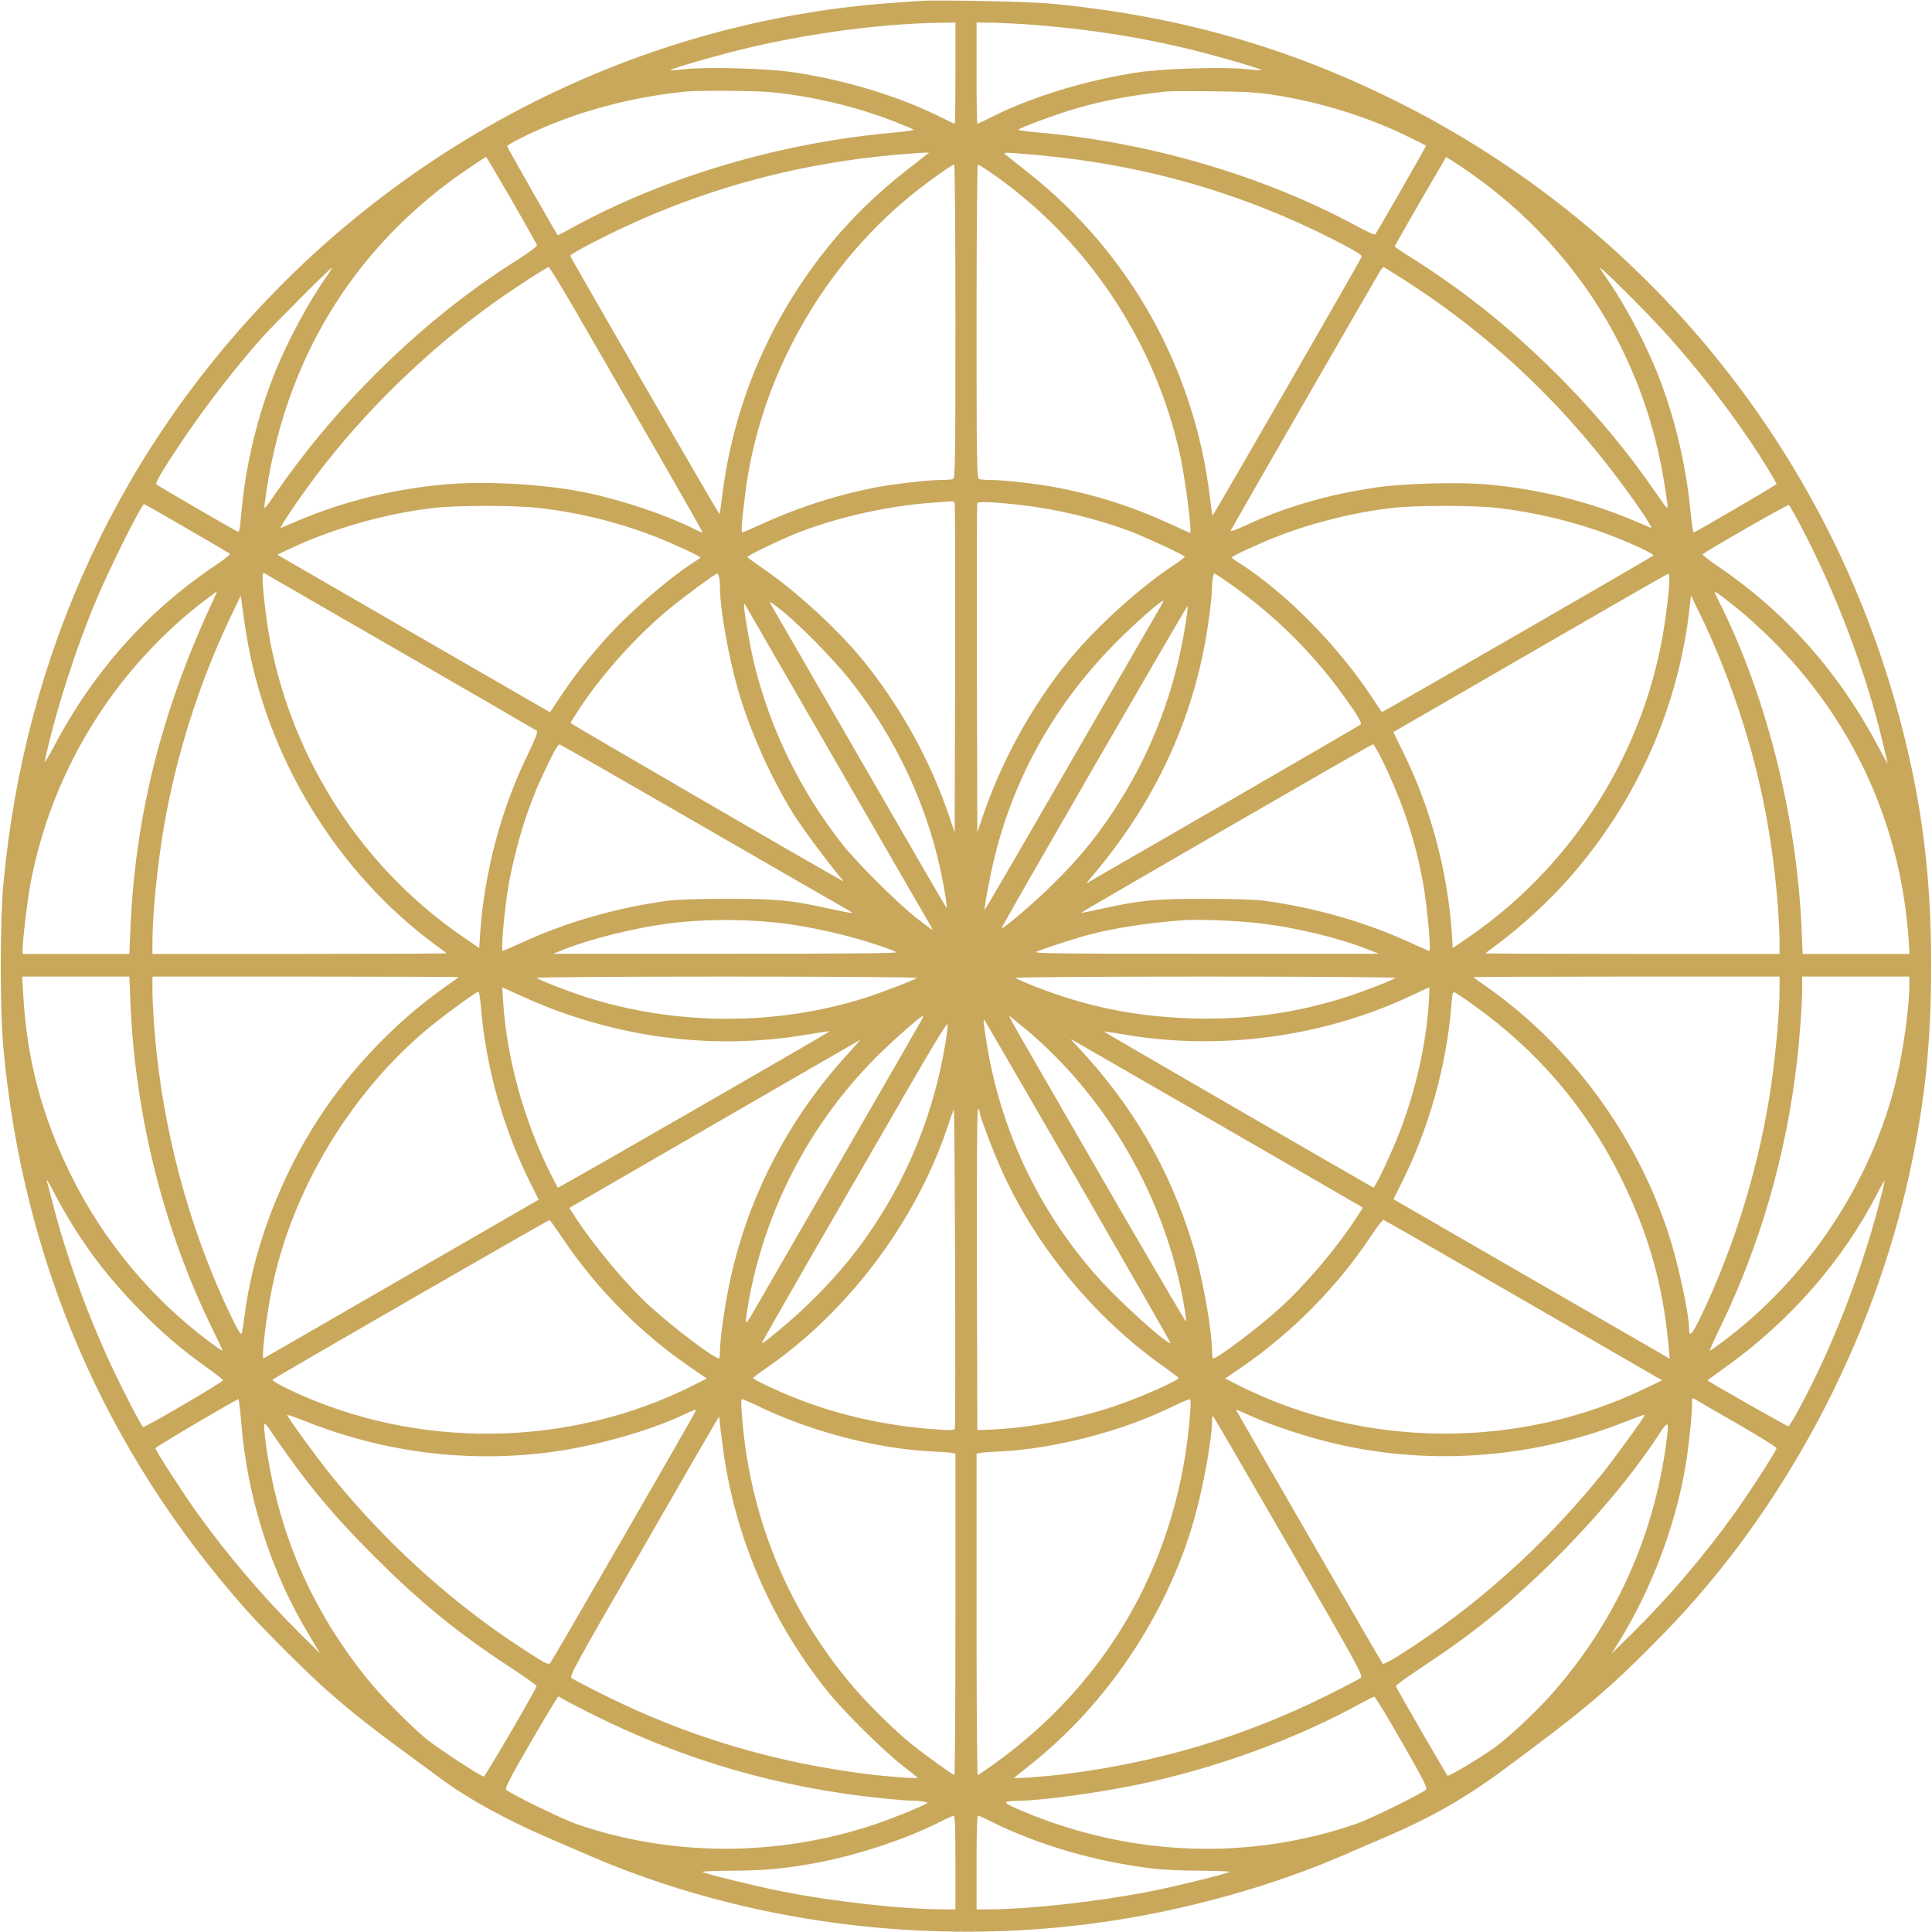
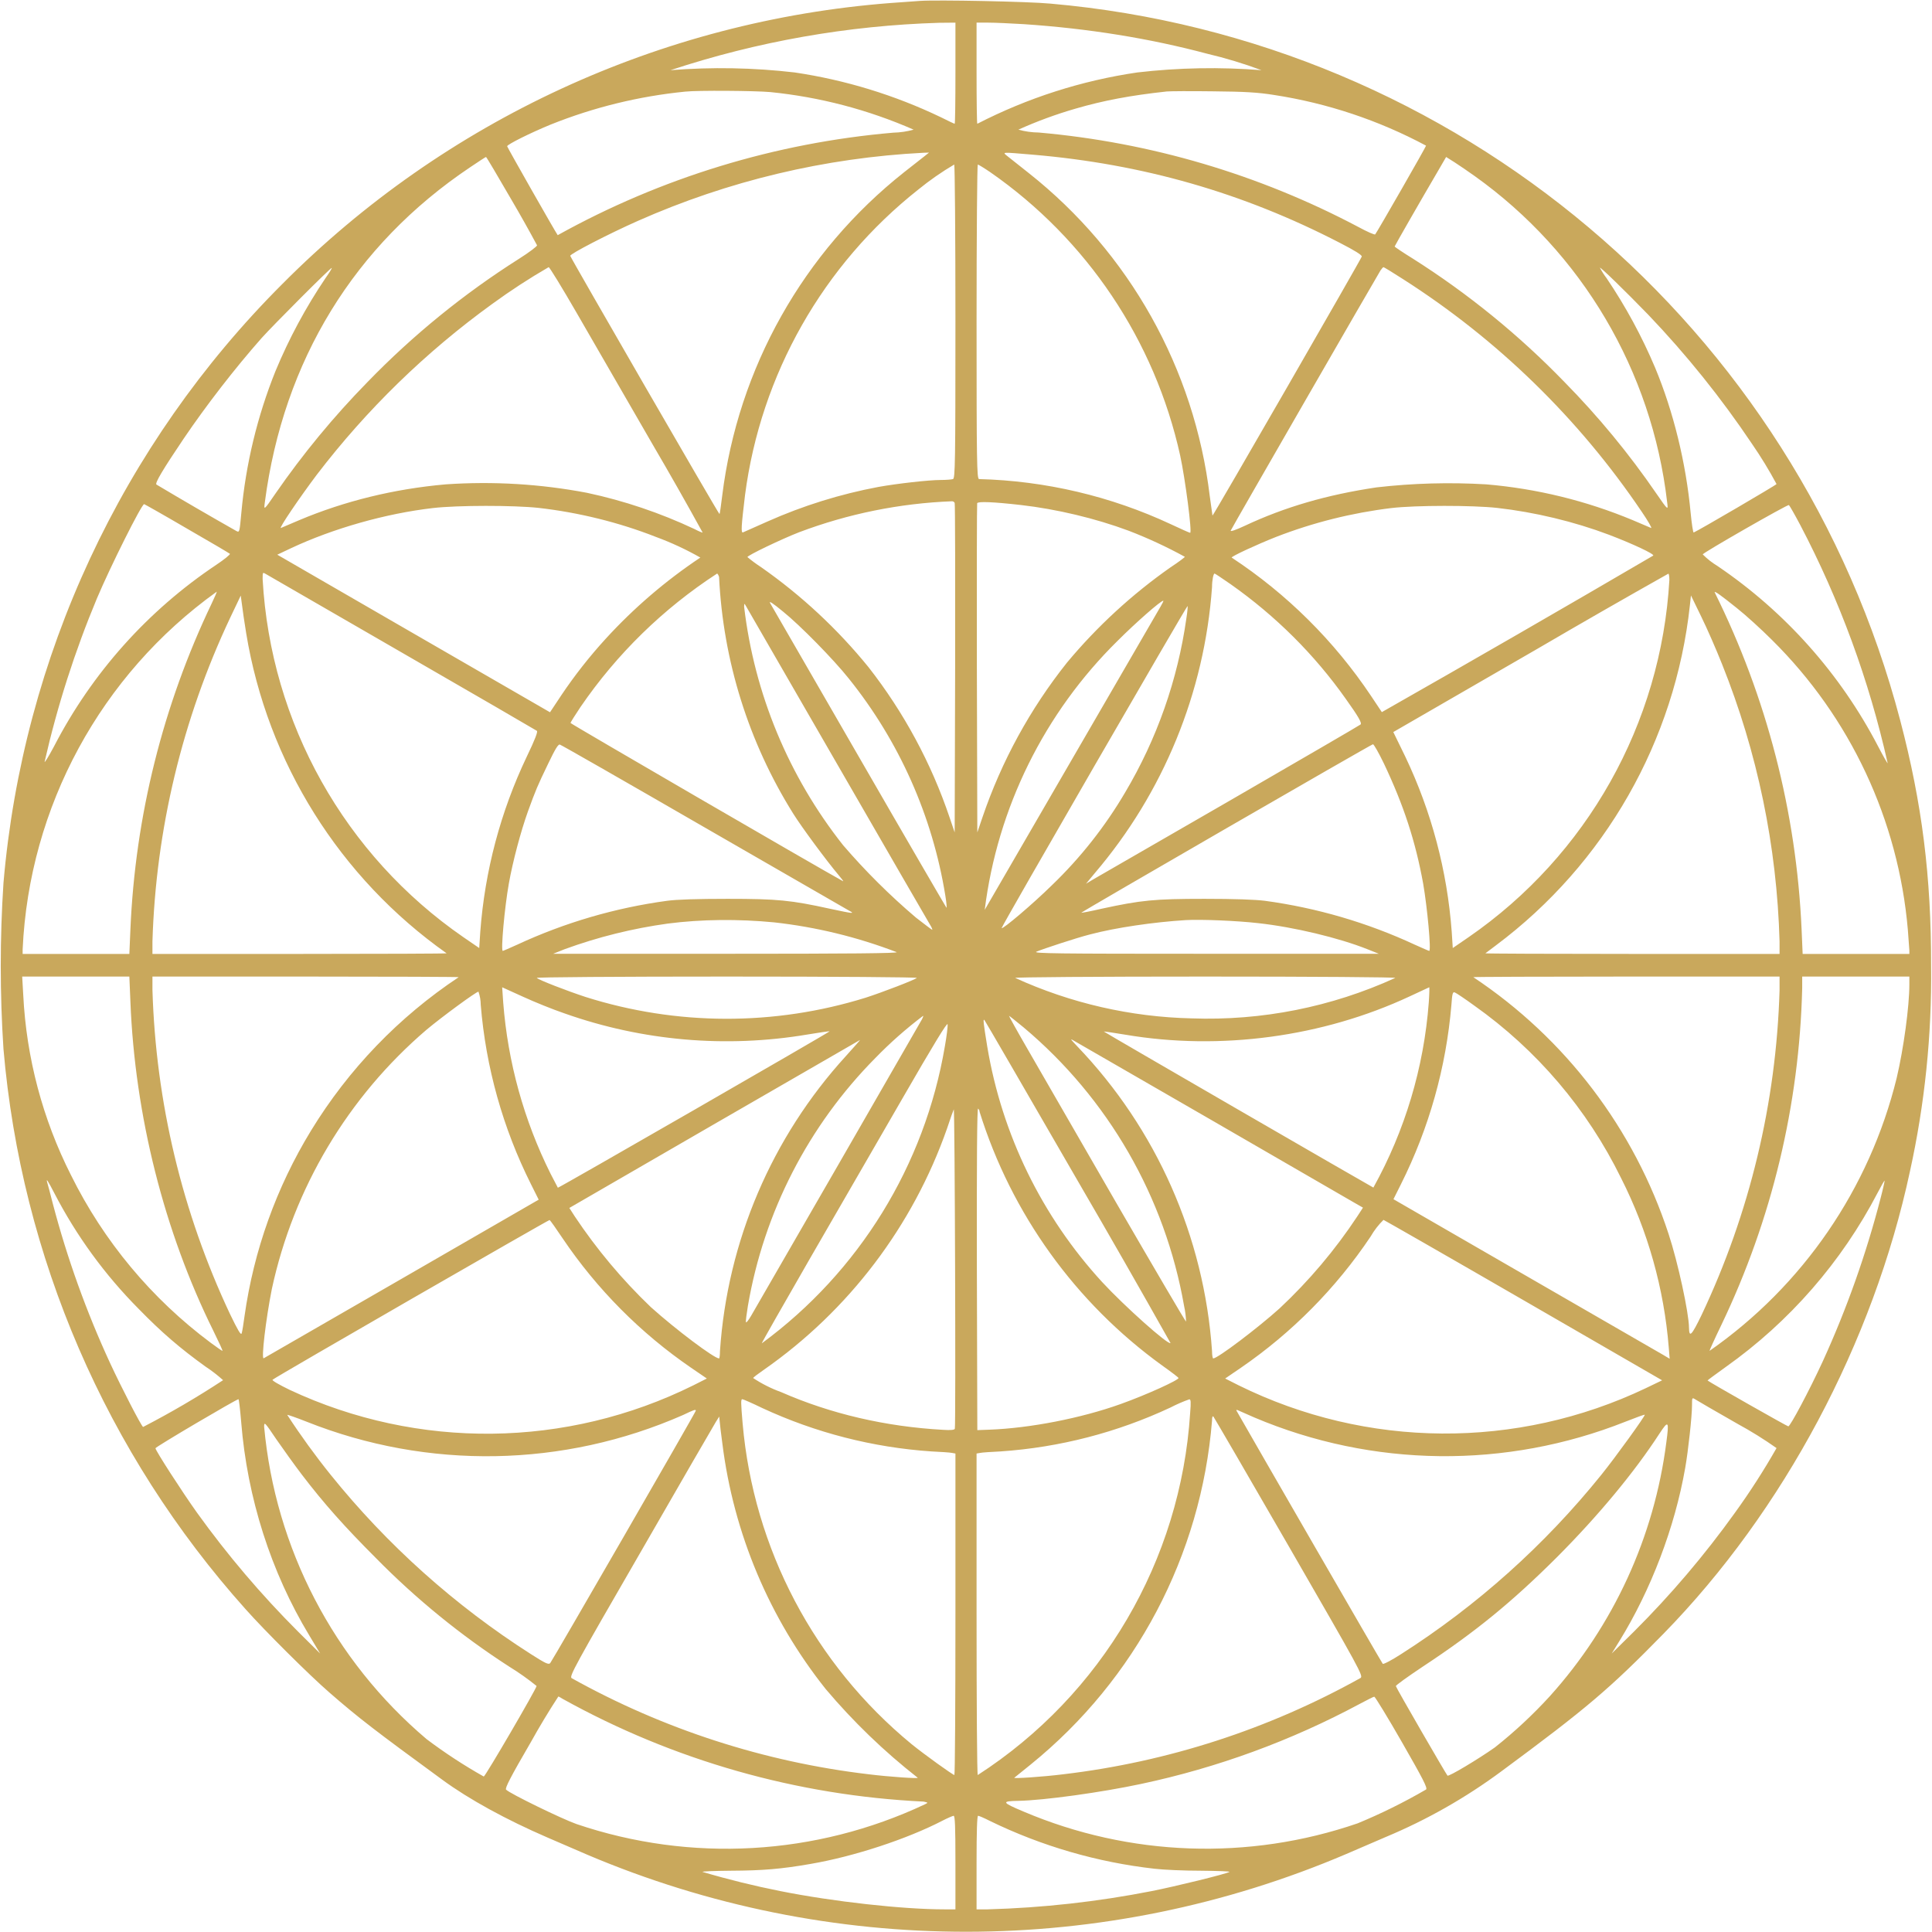
- <svg xmlns="http://www.w3.org/2000/svg" version="1.0" width="1280pt" height="1280pt" viewBox="0 0 1280 1280" preserveAspectRatio="xMidYMid meet">
-   <g transform="translate(0,1280) scale(0.1,-0.1)" fill="#C9A85C" stroke="none">
-     <path d="M6095 12794 c-27 -2 -115 -8 -195 -14 -1509 -111 -2942 -773 -4029 -1861 -1068 -1070 -1705 -2439 -1848 -3969 -24 -258 -24 -842 0 -1100 131 -1408 672 -2660 1603 -3710 124 -140 423 -438 557 -554 193 -168 301 -251 747 -577 177 -130 424 -265 697 -383 81 -35 200 -86 264 -114 1042 -453 2264 -612 3419 -446 554 79 1130 241 1610 451 69 30 186 81 260 112 292 125 522 255 769 437 563 416 714 544 1072 910 796 814 1390 1930 1633 3064 101 472 140 852 140 1360 1 594 -60 1077 -204 1625 -471 1789 -1689 3285 -3346 4108 -725 360 -1452 565 -2284 643 -145 14 -754 26 -865 18z m235 -479 c0 -184 -2 -335 -5 -335 -3 0 -45 20 -93 44 -272 136 -621 243 -967 296 -165 26 -573 38 -725 22 -52 -6 -97 -9 -98 -7 -6 5 175 60 360 109 452 121 996 199 1421 205 l107 1 0 -335z m452 325 c427 -29 834 -94 1216 -196 185 -49 366 -104 360 -109 -1 -2 -46 1 -98 7 -152 16 -560 4 -725 -22 -346 -53 -695 -160 -967 -296 -48 -24 -90 -44 -93 -44 -3 0 -5 151 -5 335 l0 335 79 0 c44 0 148 -5 233 -10z m-1679 -450 c278 -27 570 -96 827 -197 63 -25 118 -48 123 -52 4 -4 -57 -13 -135 -20 -746 -66 -1501 -289 -2117 -624 -57 -32 -105 -56 -106 -55 -14 18 -335 583 -335 589 0 12 157 90 289 144 276 112 578 186 891 218 81 9 464 6 563 -3z m3337 -19 c318 -49 640 -151 911 -287 52 -25 95 -47 97 -49 3 -2 -325 -574 -337 -588 -4 -4 -54 18 -111 49 -619 337 -1380 561 -2118 626 -78 6 -139 15 -135 19 17 16 251 102 378 139 185 54 365 88 605 114 19 2 157 3 305 1 214 -2 298 -7 405 -24z m-2315 -406 c-16 -13 -77 -61 -135 -106 -339 -267 -606 -581 -821 -964 -201 -360 -333 -763 -384 -1178 -8 -66 -16 -122 -18 -123 -4 -4 -986 1697 -989 1711 -2 13 255 146 447 231 540 240 1111 386 1715 439 80 7 161 13 180 13 l35 1 -30 -24z m720 10 c727 -62 1390 -252 2030 -583 102 -53 149 -82 147 -92 -4 -16 -985 -1720 -989 -1716 -1 1 -9 59 -18 129 -104 849 -532 1612 -1200 2141 -60 48 -123 98 -140 111 -36 29 -44 28 170 10z m-3455 -301 c91 -158 166 -292 168 -299 2 -6 -52 -47 -120 -90 -363 -229 -685 -492 -1003 -816 -231 -237 -424 -471 -610 -739 -78 -114 -78 -113 -70 -55 123 936 592 1702 1360 2217 55 37 102 68 105 68 3 0 79 -129 170 -286z m6381 159 c407 -291 741 -679 959 -1113 165 -328 264 -659 315 -1045 8 -59 7 -58 -71 55 -183 266 -377 502 -609 739 -318 325 -638 585 -1002 816 -68 42 -123 79 -123 82 0 4 172 304 287 500 l54 93 57 -36 c31 -20 91 -61 133 -91z m-3441 -962 c0 -938 -2 -1039 -16 -1045 -9 -3 -46 -6 -82 -6 -78 0 -290 -24 -412 -46 -245 -45 -505 -126 -735 -229 -83 -37 -156 -69 -162 -72 -15 -6 -12 39 13 247 96 784 522 1536 1149 2025 95 74 225 165 237 165 4 0 8 -468 8 -1039z m231 988 c637 -439 1093 -1120 1258 -1877 34 -158 80 -512 66 -512 -4 0 -60 25 -126 56 -257 118 -502 197 -779 248 -120 22 -333 46 -412 46 -36 0 -73 3 -82 6 -14 6 -16 107 -16 1045 0 571 4 1039 8 1039 5 0 42 -23 83 -51z m-4404 -701 c-110 -155 -249 -413 -332 -617 -120 -297 -196 -614 -226 -938 -12 -130 -12 -132 -33 -121 -58 31 -522 301 -530 308 -10 10 44 101 181 304 149 220 340 467 516 666 74 83 460 470 465 465 2 -2 -16 -32 -41 -67z m1663 -230 c96 -167 324 -562 507 -878 182 -316 330 -576 328 -578 -1 -2 -26 8 -54 23 -182 91 -469 189 -712 240 -262 56 -665 80 -936 56 -342 -30 -671 -111 -970 -237 -59 -25 -115 -48 -122 -52 -17 -6 125 203 238 353 315 417 733 824 1163 1132 133 96 359 242 373 243 6 0 89 -136 185 -302z m5475 223 c627 -400 1146 -906 1581 -1540 43 -63 71 -112 63 -109 -7 4 -63 27 -122 52 -299 126 -628 207 -970 237 -183 16 -554 6 -727 -20 -329 -49 -608 -130 -874 -255 -60 -28 -96 -40 -92 -31 5 14 964 1678 992 1723 8 12 17 22 20 22 3 0 61 -35 129 -79z m1625 -236 c237 -245 480 -547 687 -855 73 -109 163 -257 163 -267 -1 -6 -519 -309 -549 -321 -4 -1 -13 57 -20 130 -31 332 -114 670 -235 961 -79 192 -218 448 -322 594 -24 34 -44 65 -44 69 0 9 164 -150 320 -311z m-4595 -1247 c3 -7 4 -501 3 -1098 l-3 -1085 -34 100 c-121 358 -298 687 -537 995 -171 221 -468 497 -711 662 -48 33 -89 63 -91 67 -3 10 227 120 343 165 271 104 598 176 890 196 60 4 116 8 123 9 7 0 15 -5 17 -11z m440 -14 c235 -27 492 -88 712 -170 105 -39 373 -163 373 -173 0 -3 -42 -35 -94 -69 -227 -153 -512 -415 -687 -632 -239 -298 -437 -659 -560 -1025 l-34 -100 -3 1085 c-1 597 0 1090 2 1096 5 13 106 9 291 -12z m-5528 -155 c153 -88 282 -164 286 -168 4 -4 -36 -37 -90 -73 -453 -302 -814 -706 -1075 -1203 -38 -71 -66 -116 -62 -100 69 321 207 753 346 1080 89 211 296 625 313 625 2 0 130 -72 282 -161z m10690 23 c232 -436 437 -978 548 -1447 14 -60 28 -119 31 -130 3 -11 -26 39 -63 110 -261 493 -614 890 -1064 1195 -55 38 -99 72 -98 77 3 12 562 332 571 327 4 -3 38 -62 75 -132z m-8358 113 c264 -30 532 -96 776 -192 129 -51 295 -128 295 -137 0 -2 -23 -19 -51 -36 -168 -109 -425 -332 -577 -503 -125 -140 -194 -228 -293 -373 l-75 -113 -904 522 -903 522 91 43 c279 131 628 230 940 266 163 19 536 19 701 1z m6350 0 c249 -28 511 -91 741 -178 155 -59 303 -128 293 -138 -12 -12 -1795 -1040 -1798 -1037 -1 2 -34 50 -72 108 -229 343 -568 685 -872 880 -28 17 -51 34 -51 36 0 9 166 86 295 137 237 93 513 162 763 191 163 19 536 19 701 1z m-7254 -960 c484 -279 885 -512 892 -517 8 -6 -10 -53 -67 -171 -171 -354 -280 -765 -308 -1160 l-7 -108 -105 72 c-664 455 -1125 1161 -1280 1959 -23 120 -50 342 -50 413 0 47 0 47 23 33 12 -8 418 -242 902 -521z m2099 503 c3 -13 6 -46 6 -73 0 -139 57 -459 121 -680 77 -265 215 -575 364 -815 56 -90 221 -313 302 -409 21 -25 34 -42 28 -39 -161 88 -1805 1043 -1805 1048 0 4 30 52 66 106 154 230 383 483 594 655 102 84 299 228 311 229 4 0 9 -10 13 -22z m3390 -49 c298 -210 555 -466 762 -759 85 -119 108 -160 98 -170 -5 -5 -394 -231 -864 -503 -470 -271 -877 -506 -905 -522 l-50 -30 58 70 c373 445 613 938 721 1475 28 137 56 349 56 420 0 46 9 90 17 90 3 0 51 -32 107 -71z m2906 28 c0 -73 -29 -297 -56 -431 -156 -784 -618 -1485 -1274 -1935 l-105 -72 -7 108 c-28 395 -136 806 -308 1161 l-79 162 52 30 c29 16 437 252 907 524 470 272 858 495 863 495 4 1 7 -18 7 -42z m-9657 -154 c-335 -723 -508 -1414 -539 -2160 l-7 -163 -354 0 -353 0 0 30 c0 60 30 318 50 425 136 742 547 1415 1143 1877 49 37 91 68 93 68 2 0 -13 -35 -33 -77z m10102 -30 c61 -48 166 -144 235 -213 523 -522 834 -1184 900 -1920 5 -63 10 -125 10 -137 l0 -23 -353 0 -354 0 -7 163 c-31 734 -227 1522 -531 2139 -25 49 -45 92 -45 94 0 10 40 -19 145 -103z m-9874 -168 c128 -812 599 -1586 1259 -2069 36 -26 67 -50 69 -52 2 -2 -435 -4 -972 -4 l-977 0 0 83 c0 179 32 499 75 754 80 471 235 960 439 1388 l71 149 8 -59 c4 -33 16 -118 28 -190z m9778 -205 c211 -532 327 -1038 371 -1619 5 -74 10 -172 10 -218 l0 -83 -977 0 c-537 0 -974 2 -972 4 2 2 33 26 69 52 161 118 352 293 487 447 451 514 727 1137 799 1807 l7 65 68 -140 c38 -77 100 -219 138 -315z m-3719 383 c-12 -21 -279 -483 -593 -1026 -313 -543 -571 -986 -573 -985 -6 7 37 238 67 356 134 540 410 1024 814 1427 121 121 285 265 302 265 3 0 -5 -17 -17 -37z m-2502 -35 c112 -90 334 -316 435 -443 337 -422 557 -917 640 -1438 8 -49 11 -85 7 -80 -5 4 -268 458 -585 1008 -317 550 -579 1003 -582 1008 -11 19 15 2 85 -55z m360 -1013 c327 -566 603 -1045 614 -1062 11 -18 17 -33 14 -33 -3 0 -51 37 -108 81 -124 98 -388 361 -482 479 -283 358 -485 771 -591 1210 -27 115 -65 331 -65 370 1 24 1 24 12 5 6 -11 279 -483 606 -1050z m2312 968 c-59 -411 -197 -804 -405 -1152 -145 -242 -284 -418 -487 -617 -123 -121 -324 -292 -332 -283 -5 5 1228 2139 1232 2134 2 -2 -1 -39 -8 -82z m-3200 -1380 c514 -297 949 -547 965 -556 42 -22 29 -21 -125 12 -260 57 -347 66 -680 66 -201 0 -337 -5 -400 -13 -356 -50 -680 -145 -994 -291 -49 -22 -92 -41 -95 -41 -14 0 12 288 40 445 26 147 79 346 127 480 52 142 61 165 135 318 45 94 65 127 76 124 9 -2 437 -247 951 -544z m4508 420 c132 -278 210 -517 261 -798 27 -156 54 -445 40 -445 -3 0 -46 19 -95 41 -314 146 -638 241 -994 291 -63 8 -199 13 -400 13 -332 0 -420 -9 -679 -65 -74 -17 -136 -29 -137 -27 -4 3 1920 1115 1932 1116 6 1 38 -56 72 -126z m-4038 -1054 c253 -25 602 -110 810 -197 18 -8 -315 -11 -1125 -11 l-1150 0 75 30 c173 69 468 142 684 170 223 29 468 31 706 8z m3205 -5 c238 -26 534 -97 725 -173 l75 -30 -1150 0 c-988 0 -1146 2 -1118 14 48 20 267 92 354 114 169 45 423 82 634 95 99 6 341 -4 480 -20z m-7471 -521 c30 -755 224 -1523 550 -2181 36 -73 63 -132 60 -132 -3 0 -38 24 -77 53 -389 288 -712 676 -927 1112 -193 392 -292 765 -316 1193 l-7 122 355 0 355 0 7 -167z m2175 163 c-2 -2 -47 -35 -99 -71 -344 -244 -659 -582 -879 -945 -231 -380 -391 -826 -441 -1230 -7 -52 -15 -103 -19 -114 -5 -14 -25 20 -78 130 -247 518 -415 1108 -482 1699 -17 142 -31 351 -31 447 l0 88 1017 0 c559 0 1014 -2 1012 -4z m3035 -5 c-14 -13 -227 -95 -339 -131 -592 -188 -1258 -186 -1856 5 -122 40 -308 112 -323 126 -6 5 539 9 1259 9 716 0 1265 -4 1259 -9z m3170 0 c-15 -14 -201 -86 -323 -126 -334 -107 -665 -153 -1026 -142 -379 12 -696 77 -1045 214 -63 25 -119 50 -124 54 -6 5 543 9 1259 9 720 0 1265 -4 1259 -9z m2546 -83 c0 -135 -25 -419 -55 -624 -75 -522 -238 -1058 -462 -1527 -66 -136 -82 -153 -83 -82 -1 97 -73 431 -135 619 -213 654 -642 1239 -1195 1631 -52 36 -97 69 -99 71 -2 2 453 4 1012 4 l1017 0 0 -92z m860 40 c0 -146 -38 -425 -84 -620 -163 -688 -587 -1329 -1163 -1755 -39 -29 -74 -53 -77 -53 -2 0 33 78 79 173 258 535 428 1126 499 1732 19 160 36 394 36 498 l0 77 355 0 355 0 0 -52z m-8910 -192 c528 -184 1073 -231 1609 -140 79 13 145 23 147 21 3 -4 -1797 -1040 -1800 -1036 -2 2 -24 45 -49 94 -176 353 -289 762 -313 1132 l-7 102 139 -63 c76 -35 200 -85 274 -110z m5726 72 c-17 -274 -87 -583 -193 -858 -52 -135 -163 -372 -174 -368 -16 7 -1788 1032 -1786 1034 1 1 65 -8 142 -21 630 -107 1309 -15 1885 254 69 33 127 59 129 60 2 1 1 -45 -3 -101z m-6281 -15 c31 -406 148 -820 333 -1189 l51 -102 -906 -523 c-499 -288 -911 -526 -916 -528 -17 -7 14 258 54 459 129 642 513 1287 1024 1717 100 84 330 253 345 253 4 0 11 -39 15 -87z m6582 -5 c423 -303 746 -683 973 -1143 184 -373 278 -708 316 -1123 l6 -74 -49 29 c-27 15 -439 253 -915 528 l-866 500 50 100 c185 368 302 783 334 1188 5 75 9 87 22 82 9 -3 67 -42 129 -87z m-3658 -90 c-7 -13 -257 -448 -557 -968 -300 -520 -559 -969 -576 -998 -17 -29 -32 -48 -34 -42 -2 6 4 54 13 108 105 619 402 1197 845 1643 108 109 301 279 316 279 2 0 -1 -10 -7 -22z m673 -55 c551 -455 942 -1134 1063 -1846 10 -54 15 -100 13 -103 -3 -2 -212 355 -466 793 -253 439 -517 896 -586 1016 -69 119 -123 217 -121 217 2 0 46 -35 97 -77z m362 -1023 c338 -586 613 -1066 611 -1068 -15 -15 -305 244 -452 403 -399 433 -666 980 -762 1560 -26 159 -29 187 -19 177 4 -4 284 -487 622 -1072z m-884 898 c-74 -430 -228 -822 -465 -1183 -135 -206 -295 -392 -495 -577 -95 -88 -241 -208 -253 -208 -3 0 139 249 314 553 176 303 453 784 617 1068 208 361 298 508 300 493 2 -13 -6 -79 -18 -146z m1765 -488 c479 -276 900 -520 937 -542 l68 -39 -37 -57 c-135 -209 -342 -453 -515 -610 -144 -130 -411 -332 -440 -332 -4 0 -8 22 -8 49 0 138 -64 496 -126 699 -153 506 -401 931 -768 1321 -48 51 -49 53 -16 33 19 -11 427 -246 905 -522z m-2421 423 c-394 -436 -656 -951 -773 -1515 -32 -158 -61 -363 -61 -439 0 -27 -3 -49 -6 -49 -32 0 -285 190 -452 340 -149 133 -377 405 -504 601 l-36 56 961 556 c529 306 963 556 965 557 2 0 -41 -48 -94 -107z m722 -2469 c-3 -8 -29 -10 -78 -7 -380 21 -745 106 -1073 250 -122 54 -185 86 -185 93 0 4 32 28 71 55 549 375 999 968 1214 1600 20 61 40 117 44 125 7 16 14 -2098 7 -2116z m164 2100 c0 -26 91 -267 151 -398 229 -502 609 -963 1059 -1283 58 -41 106 -78 108 -82 5 -13 -210 -111 -383 -173 -262 -94 -601 -160 -870 -170 l-80 -3 -3 1068 c-1 714 1 1066 8 1062 5 -3 10 -13 10 -21z m-6130 -539 c154 -293 325 -528 560 -768 148 -152 273 -260 443 -382 62 -44 114 -84 115 -89 4 -10 -519 -316 -530 -310 -13 8 -141 256 -219 424 -158 343 -292 716 -379 1055 -17 66 -33 129 -37 140 -9 33 3 15 47 -70z m12100 -31 c-92 -361 -229 -747 -384 -1084 -89 -193 -215 -430 -228 -430 -7 0 -522 292 -535 304 -1 1 53 41 120 89 427 304 781 711 1007 1155 24 46 44 81 46 80 1 -2 -10 -53 -26 -114z m-8732 -269 c224 -333 517 -629 851 -857 l104 -71 -89 -45 c-826 -416 -1834 -428 -2673 -31 -74 36 -121 63 -115 68 16 16 1829 1060 1835 1058 4 -1 43 -56 87 -122z m6367 -410 l917 -530 -108 -52 c-843 -408 -1866 -401 -2698 19 l-89 45 104 71 c336 230 638 535 860 870 41 62 79 111 85 110 6 -2 424 -241 929 -533z m1418 -819 c141 -82 257 -154 257 -160 0 -16 -173 -285 -276 -429 -198 -277 -438 -559 -669 -787 l-147 -145 50 81 c210 340 368 754 437 1149 20 113 45 343 45 414 0 53 0 53 23 39 12 -8 138 -81 280 -162z m-9915 12 c40 -501 197 -993 451 -1413 l72 -120 -146 145 c-232 230 -472 512 -669 787 -100 140 -276 413 -276 428 0 9 535 324 550 325 3 0 11 -69 18 -152z m3453 93 c340 -160 763 -269 1119 -287 63 -3 125 -7 138 -10 l22 -4 0 -1065 c0 -586 -3 -1065 -7 -1065 -11 1 -195 133 -284 205 -105 84 -277 253 -378 370 -426 494 -682 1101 -741 1755 -12 140 -12 160 -2 160 5 0 65 -26 133 -59z m2834 -33 c-71 -953 -529 -1773 -1299 -2325 -56 -40 -104 -73 -108 -73 -5 0 -8 479 -8 1065 l0 1065 23 4 c12 3 74 7 137 10 357 18 801 133 1125 291 61 29 116 54 124 54 11 1 12 -17 6 -91z m-3275 16 c0 -9 -951 -1657 -965 -1673 -11 -11 -32 -1 -126 59 -496 314 -948 719 -1329 1190 -95 118 -293 391 -287 396 2 2 60 -18 128 -45 518 -206 1082 -275 1629 -200 285 38 644 140 865 244 73 35 85 39 85 29z m3700 -45 c118 -52 318 -119 473 -158 649 -167 1353 -121 1986 130 68 27 126 48 128 46 5 -6 -195 -283 -287 -397 -381 -471 -833 -876 -1329 -1190 -62 -40 -116 -68 -120 -63 -6 5 -872 1506 -969 1677 -3 5 1 7 9 3 8 -3 57 -25 109 -48z m231 -858 c470 -815 492 -854 473 -868 -10 -8 -111 -61 -224 -117 -552 -274 -1123 -444 -1745 -521 -136 -17 -333 -30 -325 -23 3 3 52 43 109 88 505 401 900 991 1080 1615 61 212 121 540 121 663 0 22 4 32 9 27 5 -6 231 -394 502 -864z m-3755 684 c74 -594 309 -1151 685 -1626 106 -135 365 -393 499 -499 58 -45 107 -85 110 -88 8 -7 -189 6 -325 23 -622 77 -1193 247 -1745 521 -113 56 -213 108 -223 116 -16 12 19 77 459 838 261 454 485 841 497 860 l22 35 3 -30 c1 -16 9 -84 18 -150z m-2786 -205 c145 -190 282 -344 489 -551 296 -295 539 -494 885 -721 99 -65 181 -123 181 -128 0 -17 -340 -600 -350 -600 -18 0 -307 189 -379 248 -107 87 -303 287 -400 408 -361 451 -576 944 -661 1521 -8 57 -15 119 -15 140 0 35 3 33 81 -83 45 -65 121 -171 169 -234z m9040 215 c-84 -636 -346 -1207 -773 -1684 -101 -112 -277 -276 -363 -338 -112 -79 -306 -195 -314 -187 -10 11 -339 579 -342 593 -2 5 79 63 178 129 349 230 591 428 890 726 271 272 511 560 679 819 59 90 64 83 45 -58z m-7313 -1700 c12 -8 102 -55 200 -104 611 -305 1236 -486 1925 -556 81 -8 167 -15 191 -15 25 0 59 -3 76 -6 31 -7 31 -7 9 -18 -65 -33 -217 -94 -332 -133 -644 -216 -1346 -215 -1976 2 -97 34 -440 201 -467 228 -9 9 29 83 164 315 96 166 178 302 182 302 3 0 16 -7 28 -15z m5561 -287 c141 -246 171 -304 160 -314 -26 -26 -366 -193 -453 -224 -713 -249 -1497 -222 -2214 78 -145 61 -149 69 -33 71 168 3 550 56 812 112 507 108 1029 299 1450 531 47 25 90 47 95 47 6 0 88 -135 183 -301z m-2958 -798 l0 -310 -73 0 c-275 0 -737 51 -1087 121 -157 31 -492 113 -515 127 -7 4 77 7 188 8 210 1 332 11 527 45 287 49 640 165 875 287 33 17 66 31 73 32 9 0 12 -68 12 -310z m228 276 c317 -159 707 -273 1092 -317 58 -7 196 -13 307 -13 111 -1 195 -4 188 -8 -23 -14 -358 -96 -515 -127 -347 -69 -814 -121 -1087 -121 l-73 0 0 310 c0 205 3 310 10 310 6 0 41 -15 78 -34z" />
-   </g>
+ <svg xmlns="http://www.w3.org/2000/svg" width="1706.7" height="1706.7" viewBox="0 0 1280 1280">
+   <path fill="#c9a85c" d="M609.5.6 590 2a637 637 0 0 0-402.9 186.1A638 638 0 0 0 2.3 585a841 841 0 0 0 0 110 638 638 0 0 0 160.3 371c12.4 14 42.3 43.8 55.7 55.4 19.3 16.8 30.1 25.1 74.7 57.7 17.7 13 42.4 26.5 69.7 38.3l26.4 11.4a642 642 0 0 0 502.9-.5l26-11.2a365 365 0 0 0 76.9-43.7c56.3-41.6 71.4-54.4 107.2-91 79.6-81.4 139-193 163.3-306.4a600 600 0 0 0 14-136c.1-59.4-6-107.7-20.4-162.5A640 640 0 0 0 696 2.4C681.5 1 620.6-.2 609.5.6M633 48.5c0 18.4-.2 33.5-.5 33.5s-4.5-2-9.3-4.4A339 339 0 0 0 526.5 48a422 422 0 0 0-82.3-1.5 627 627 0 0 1 178.1-31.4L633 15zM678.2 16q64.2 4.3 121.6 19.6a302 302 0 0 1 36 10.9 422 422 0 0 0-82.3 1.5 339 339 0 0 0-106 34c-.3 0-.5-15.1-.5-33.5V15h7.9c4.4 0 14.8.5 23.3 1M510.3 61a315 315 0 0 1 95 24.9 55 55 0 0 1-13.5 2 556 556 0 0 0-222.3 67.9C368.1 154 336 97.5 336 96.9c0-1.2 15.7-9 28.9-14.4A326 326 0 0 1 454 60.7c8.1-.9 46.4-.6 56.3.3M844 62.9a315 315 0 0 1 100.8 33.6c.3.2-32.5 57.4-33.7 58.8-.4.4-5.4-1.8-11.1-4.9a557 557 0 0 0-211.8-62.6 53 53 0 0 1-13.5-1.9A284 284 0 0 1 712.5 72C731 66.6 749 63.2 773 60.6c1.9-.2 15.7-.3 30.5-.1 21.4.2 29.8.7 40.5 2.4m-231.5 40.6L599 114.1a324 324 0 0 0-120.5 214.2c-.8 6.6-1.6 12.2-1.8 12.3-.4.4-98.6-169.7-98.9-171.1-.2-1.3 25.5-14.6 44.7-23.1A534 534 0 0 1 612 101.2l3.5-.1zm72-1c72.7 6.2 139 25.2 203 58.3q15.2 7.8 14.7 9.2c-.4 1.6-98.5 172-98.9 171.6l-1.8-12.9a322 322 0 0 0-120-214.1l-14-11.1c-3.6-2.9-4.4-2.8 17-1M339 132.6a923 923 0 0 1 16.8 29.9c.2.6-5.2 4.7-12 9a548 548 0 0 0-100.3 81.6 563 563 0 0 0-61 73.9c-7.8 11.4-7.8 11.3-7 5.5 12.3-93.6 59.2-170.2 136-221.7 5.5-3.7 10.2-6.8 10.5-6.8s7.9 12.9 17 28.6m638.1-15.9a309 309 0 0 1 127.4 215.8c.8 5.9.7 5.8-7.1-5.5a544 544 0 0 0-60.9-73.9 548 548 0 0 0-100.2-81.6c-6.8-4.2-12.3-7.9-12.3-8.2 0-.4 17.2-30.4 28.7-50l5.4-9.3 5.7 3.6c3.1 2 9.1 6.1 13.3 9.1M633 212.9c0 93.8-.2 103.9-1.6 104.5-.9.3-4.6.6-8.2.6-7.8 0-29 2.4-41.2 4.6a331 331 0 0 0-73.5 22.9l-16.2 7.2c-1.5.6-1.2-3.9 1.3-24.7a309 309 0 0 1 114.9-202.5 192 192 0 0 1 23.7-16.5c.4 0 .8 46.8.8 103.9m23.1-98.8a310 310 0 0 1 125.8 187.7c3.4 15.8 8 51.2 6.6 51.2-.4 0-6-2.5-12.6-5.6a320 320 0 0 0-127.3-30c-1.4-.6-1.6-10.7-1.6-104.5 0-57.1.4-103.9.8-103.9s4.2 2.3 8.3 5.1m-440.4 70.1a349 349 0 0 0-33.2 61.7 333 333 0 0 0-22.6 93.8c-1.2 13-1.2 13.2-3.3 12.1a2852 2852 0 0 1-53-30.8c-1-1 4.4-10.1 18.1-30.4 14.9-22 34-46.7 51.6-66.6 7.4-8.3 46-47 46.5-46.5.2.2-1.6 3.2-4.1 6.7m166.3 23 50.7 87.8a2421 2421 0 0 1 32.8 57.8c-.1.2-2.6-.8-5.4-2.3a328 328 0 0 0-71.2-24 366 366 0 0 0-93.6-5.6c-34.2 3-67.1 11.1-97 23.7l-12.2 5.2c-1.7.6 12.5-20.3 23.8-35.3a558 558 0 0 1 116.3-113.2 422 422 0 0 1 37.3-24.3c.6 0 8.9 13.6 18.5 30.2m547.5-22.3a544 544 0 0 1 158.1 154c4.3 6.3 7.1 11.2 6.3 10.9l-12.2-5.2a323 323 0 0 0-97-23.7 418 418 0 0 0-72.7 2c-32.9 4.9-60.8 13-87.4 25.5-6 2.8-9.6 4-9.2 3.1.5-1.4 96.4-167.8 99.2-172.3.8-1.2 1.7-2.2 2-2.2s6.1 3.5 12.9 7.9m162.5 23.6a639 639 0 0 1 68.7 85.5 278 278 0 0 1 16.3 26.7c-.1.6-51.9 30.9-54.9 32.1-.4.1-1.3-5.7-2-13-3.1-33.2-11.4-67-23.5-96.1a347 347 0 0 0-32.2-59.4 48 48 0 0 1-4.4-6.9c0-.9 16.4 15 32 31.1M632.5 333.2c.3.7.4 50.1.3 109.8l-.3 108.5-3.4-10a336 336 0 0 0-53.7-99.5 351 351 0 0 0-71.1-66.2 95 95 0 0 1-9.1-6.7c-.3-1 22.7-12 34.3-16.5a322 322 0 0 1 101.3-20.5q1.2.1 1.7 1.1m44 1.4c23.5 2.7 49.2 8.8 71.2 17a304 304 0 0 1 37.3 17.3c0 .3-4.2 3.5-9.4 6.9a354 354 0 0 0-68.7 63.2 341 341 0 0 0-56 102.5l-3.4 10-.3-108.5c-.1-59.7 0-109 .2-109.6.5-1.3 10.6-.9 29.1 1.2m-552.8 15.5c15.3 8.8 28.2 16.4 28.6 16.8s-3.6 3.7-9 7.3A323 323 0 0 0 35.8 494.5c-3.8 7.1-6.6 11.6-6.2 10a662 662 0 0 1 34.6-108c8.9-21.1 29.6-62.5 31.3-62.5.2 0 13 7.2 28.2 16.1m1069-2.3a642 642 0 0 1 57.9 157.7c.3 1.1-2.6-3.9-6.3-11A326 326 0 0 0 1137.9 375a51 51 0 0 1-9.8-7.7c.3-1.2 56.2-33.2 57.1-32.7.4.3 3.8 6.2 7.5 13.2m-835.8-11.3c26.4 3 53.2 9.6 77.6 19.2a197 197 0 0 1 29.5 13.7 342 342 0 0 0-62.8 53.9 319 319 0 0 0-29.3 37.3l-7.5 11.3-90.4-52.2-90.3-52.2 9.1-4.3c27.9-13.1 62.8-23 94-26.6 16.3-1.9 53.6-1.9 70.1-.1m635 0c24.9 2.8 51.1 9.1 74.1 17.8 15.5 5.9 30.3 12.8 29.3 13.8a16900 16900 0 0 1-179.8 103.7l-7.2-10.8a328 328 0 0 0-92.3-91.6c0-.9 16.6-8.6 29.5-13.7a317 317 0 0 1 76.3-19.1c16.3-1.9 53.6-1.9 70.1-.1m-725.4 96c48.4 27.9 88.5 51.2 89.2 51.7s-1 5.3-6.7 17.1a326 326 0 0 0-30.8 116l-.7 10.8-10.5-7.2a309 309 0 0 1-133-237.2c0-4.7 0-4.7 2.3-3.3zm209.9-50.3A325 325 0 0 0 525.5 539c5.6 9 22.1 31.3 30.2 40.9 2.1 2.5 3.4 4.2 2.8 3.9C542.4 575 378 479.5 378 479s3-5.2 6.6-10.6a323 323 0 0 1 90.5-88.4q.6.2 1.3 2.2m339 4.9c29.8 21 55.5 46.6 76.2 75.9 8.5 11.9 10.8 16 9.8 17-.5.5-39.4 23.1-86.4 50.3l-90.5 52.2-5 3 5.8-7A328 328 0 0 0 803 389c0-4.6.9-9 1.7-9 .3 0 5.1 3.2 10.7 7.1m290.6-2.8a309 309 0 0 1-133 236.6l-10.5 7.2-.7-10.8A325 325 0 0 0 931 501.2l-7.9-16.2 5.2-3 90.7-52.4a6010 6010 0 0 1 86.3-49.5c.4-.1.7 1.8.7 4.2m-965.7 15.4a555 555 0 0 0-53.9 216l-.7 16.3H15v-3a309 309 0 0 1 128.6-237c.2 0-1.3 3.5-3.3 7.7m1010.2 3c6.1 4.8 16.6 14.4 23.5 21.3a307 307 0 0 1 90 192l1 13.7v2.3h-70.7l-.7-16.3a558 558 0 0 0-57.6-223.3c0-1 4 1.9 14.5 10.3m-987.4 16.8a324 324 0 0 0 132.8 212.1c.2.2-43.5.4-97.2.4H101v-8.3a541 541 0 0 1 51.4-214.2l7.1-14.9.8 5.9c.4 3.3 1.6 11.8 2.8 19m977.8 20.5a533 533 0 0 1 38.1 183.7v8.3h-97.7c-53.7 0-97.4-.2-97.2-.4l6.9-5.2A325 325 0 0 0 1119.6 401l.7-6.5 6.8 14c3.8 7.7 10 21.9 13.8 31.5M769 401.7 652.4 602.8a303 303 0 0 1 88.1-178.3c12.1-12.1 28.5-26.5 30.2-26.5.3 0-.5 1.7-1.7 3.7m-250.2 3.5c11.2 9 33.4 31.6 43.5 44.3a308 308 0 0 1 64 143.8c.8 4.9 1.1 8.5.7 8s-26.8-45.8-58.5-100.8l-58.2-100.8q-1.8-3 8.5 5.5m36 101.3c32.7 56.6 60.3 104.5 61.4 106.2s1.7 3.3 1.4 3.3-5.1-3.7-10.8-8.1a436 436 0 0 1-48.2-47.9A314 314 0 0 1 493 402c.1-2.4.1-2.4 1.2-.5zM786 409.7a311 311 0 0 1-40.5 115.2 287 287 0 0 1-48.7 61.7c-12.3 12.1-32.4 29.2-33.2 28.3-.5-.5 122.8-213.9 123.2-213.4.2.2-.1 3.9-.8 8.2m-320 138 96.5 55.6c4.2 2.2 2.9 2.1-12.5-1.2-26-5.7-34.7-6.6-68-6.6q-30.4 0-40 1.3a346 346 0 0 0-99.4 29.1c-4.9 2.2-9.2 4.1-9.5 4.1-1.4 0 1.2-28.8 4-44.5 2.6-14.7 7.9-34.6 12.7-48 5.2-14.2 6.1-16.5 13.5-31.8 4.5-9.4 6.5-12.7 7.6-12.4.9.2 43.7 24.7 95.1 54.4m450.8-42c13.2 27.8 21 51.7 26.1 79.8 2.7 15.6 5.4 44.5 4 44.5-.3 0-4.6-1.9-9.5-4.1a346 346 0 0 0-99.4-29.1c-6.3-.8-19.9-1.3-40-1.3-33.2 0-42 .9-67.9 6.5-7.4 1.7-13.6 2.9-13.7 2.7-.4-.3 192-111.5 193.2-111.6.6-.1 3.8 5.6 7.2 12.6M513 611.1a328 328 0 0 1 81 19.7c1.8.8-31.5 1.1-112.5 1.1h-115l7.5-3a331 331 0 0 1 68.4-17c22.3-2.9 46.8-3.1 70.6-.8m320.5.5c23.8 2.6 53.4 9.7 72.5 17.3l7.5 3h-115c-98.8 0-114.6-.2-111.8-1.4 4.8-2 26.7-9.2 35.4-11.4 16.9-4.5 42.3-8.2 63.4-9.5 9.9-.6 34.1.4 48 2M86.4 663.7c3 75.5 22.4 152.3 55 218.1 3.6 7.3 6.3 13.2 6 13.2s-3.8-2.4-7.7-5.3A310 310 0 0 1 47 778.5a297 297 0 0 1-31.6-119.3l-.7-12.2h71zm217.5-16.3A326 326 0 0 0 206.1 749 322 322 0 0 0 162 872c-.7 5.2-1.5 10.3-1.9 11.4-.5 1.4-2.5-2-7.8-13A542 542 0 0 1 101 655.8V647h101.7c55.9 0 101.4.2 101.2.4m303.5.5c-1.4 1.3-22.7 9.5-33.9 13.1a310 310 0 0 1-185.6-.5c-12.2-4-30.8-11.2-32.3-12.6-.6-.5 53.9-.9 125.9-.9 71.6 0 126.5.4 125.9.9m317 0a299 299 0 0 1-134.9 26.8 298 298 0 0 1-116.9-26.8c-.6-.5 54.3-.9 125.9-.9 72 0 126.5.4 125.9.9m254.6 8.3a540 540 0 0 1-51.7 215.1c-6.6 13.6-8.2 15.3-8.3 8.2-.1-9.7-7.3-43.1-13.5-61.9a326 326 0 0 0-129.4-170.2c-.2-.2 45.3-.4 101.2-.4H1179zm86-4c0 14.6-3.8 42.5-8.4 62a311 311 0 0 1-124 180.8c-.2 0 3.3-7.8 7.9-17.3a547 547 0 0 0 53.5-223V647h71zm-891 19.2a322 322 0 0 0 160.9 14c7.9-1.3 14.5-2.3 14.7-2.1.3.4-179.7 104-180 103.6l-4.9-9.4a307 307 0 0 1-31.3-113.2l-.7-10.2 13.9 6.3c7.6 3.5 20 8.5 27.4 11m572.6-7.2a299 299 0 0 1-36.7 122.6c-1.6-.7-178.8-103.2-178.6-103.4.1-.1 6.5.8 14.2 2.1 63 10.7 130.9 1.5 188.5-25.4l12.9-6c.2-.1.1 4.5-.3 10.1m-628.1 1.5a324 324 0 0 0 33.3 118.9l5.1 10.2-90.6 52.3-91.6 52.8c-1.7.7 1.4-25.8 5.4-45.9a313 313 0 0 1 102.4-171.7c10-8.4 33-25.3 34.5-25.3a27 27 0 0 1 1.5 8.7m658.2.5a304 304 0 0 1 97.3 114.3 302 302 0 0 1 31.6 112.3l.6 7.4-4.9-2.9-91.5-52.8-86.6-50 5-10a326 326 0 0 0 33.4-118.8c.5-7.5.9-8.7 2.2-8.2.9.3 6.7 4.2 12.9 8.7m-365.8 9L555.2 772l-57.6 99.8c-1.7 2.9-3.2 4.8-3.4 4.2s.4-5.4 1.3-10.8A307 307 0 0 1 580 700.9a276 276 0 0 1 31.6-27.9q.3.2-.7 2.2m67.3 5.5a311 311 0 0 1 106.3 184.6 56 56 0 0 1 1.3 10.3c-.3.2-21.2-35.5-46.6-79.3l-58.6-101.6c-6.9-11.9-12.3-21.7-12.1-21.7s4.6 3.5 9.7 7.7M714.4 783a8189 8189 0 0 1 61.1 106.8c-1.5 1.5-30.5-24.4-45.2-40.3a305 305 0 0 1-76.2-156c-2.6-15.9-2.9-18.7-1.9-17.7.4.4 28.4 48.7 62.2 107.2M626 693.2A308 308 0 0 1 504.7 890c-.3 0 13.9-24.9 31.4-55.3l61.7-106.8c20.8-36.1 29.8-50.8 30-49.3.2 1.3-.6 7.9-1.8 14.6M802.5 742l93.7 54.2 6.8 3.9-3.7 5.7a341 341 0 0 1-51.5 61c-14.4 13-41.1 33.2-44 33.2-.4 0-.8-2.2-.8-4.9a324 324 0 0 0-89.4-202c-4.8-5.1-4.9-5.3-1.6-3.3zm-242.1-42.3A322 322 0 0 0 477 895.1c0 2.7-.3 4.9-.6 4.9-3.2 0-28.5-19-45.2-34a358 358 0 0 1-50.4-60.1l-3.6-5.6 96.1-55.6 96.5-55.7c.2 0-4.1 4.8-9.4 10.7m72.2 246.9q-.4 1.2-7.8.7c-38-2.1-74.5-10.6-107.3-25A87 87 0 0 1 499 913c0-.4 3.2-2.8 7.1-5.5a327 327 0 0 0 121.4-160c2-6.1 4-11.7 4.4-12.5.7-1.6 1.4 209.8.7 211.6m16.4-210a328 328 0 0 0 121 168.1c5.8 4.1 10.6 7.8 10.8 8.2.5 1.3-21 11.1-38.3 17.3-26.2 9.4-60.1 16-87 17l-8 .3-.3-106.8q-.2-107 .8-106.2c.5.3 1 1.3 1 2.1M36 790.5a313 313 0 0 0 56 76.8c14.8 15.2 27.3 26 44.3 38.2a94 94 0 0 1 11.5 8.9 588 588 0 0 1-53 31c-1.3-.8-14.1-25.6-21.9-42.4A641 641 0 0 1 35 797.5c-1.7-6.6-3.3-12.9-3.7-14-.9-3.3.3-1.5 4.7 7m1210 3.1a655 655 0 0 1-38.4 108.4c-8.9 19.3-21.5 43-22.8 43-.7 0-52.2-29.2-53.5-30.4-.1-.1 5.3-4.1 12-8.9A326 326 0 0 0 1244 790.2c2.4-4.6 4.4-8.1 4.6-8 .1.2-1 5.3-2.6 11.4m-873.2 26.9a323 323 0 0 0 85.1 85.7l10.4 7.1-8.9 4.5a308 308 0 0 1-267.3 3.1c-7.4-3.6-12.1-6.3-11.5-6.8 1.6-1.6 182.9-106 183.5-105.8.4.1 4.3 5.6 8.7 12.2m636.7 41 91.7 53-10.8 5.2a309 309 0 0 1-269.8-1.9l-8.9-4.5 10.4-7.1a325 325 0 0 0 86-87 51 51 0 0 1 8.5-11c.6.2 42.4 24.1 92.9 53.3m141.8 81.9a258 258 0 0 1 25.7 16 471 471 0 0 1-27.6 42.9 626 626 0 0 1-66.9 78.7l-14.7 14.5 5-8.1c21-34 36.8-75.4 43.7-114.9 2-11.3 4.5-34.3 4.5-41.4 0-5.3 0-5.3 2.3-3.9 1.2.8 13.8 8.1 28 16.2m-991.5-1.2c4 50.1 19.7 99.3 45.1 141.3l7.2 12-14.6-14.5a638 638 0 0 1-66.9-78.7c-10-14-27.6-41.3-27.6-42.8 0-.9 53.5-32.4 55-32.5.3 0 1.1 6.9 1.8 15.2m345.3-9.3A317 317 0 0 0 617 961.6c6.3.3 12.5.7 13.8 1l2.2.4v106.5c0 58.6-.3 106.5-.7 106.5-1.1-.1-19.5-13.3-28.4-20.5A310 310 0 0 1 492 943c-1.2-14-1.2-16-.2-16 .5 0 6.5 2.6 13.3 5.9m283.4 3.3A309 309 0 0 1 647.8 1176c-.5 0-.8-47.9-.8-106.5V963l2.3-.4c1.2-.3 7.4-.7 13.7-1a316 316 0 0 0 112.5-29.1 100 100 0 0 1 12.4-5.4c1.1-.1 1.2 1.7.6 9.1M461 934.6c0 .9-95.1 165.7-96.5 167.3-1.1 1.1-3.2.1-12.6-5.9A551 551 0 0 1 219 977a488 488 0 0 1-28.7-39.6c.2-.2 6 1.8 12.8 4.5a323 323 0 0 0 249.4-4.4c7.3-3.5 8.5-3.9 8.5-2.9m370 4.5a324 324 0 0 0 245.9 2.8c6.8-2.7 12.6-4.8 12.8-4.6.5.6-19.5 28.3-28.7 39.7a551 551 0 0 1-132.9 119c-6.2 4-11.6 6.8-12 6.3-.6-.5-87.2-150.6-96.9-167.7q-.4-.8.9-.3zm23.1 85.8c47 81.5 49.2 85.4 47.3 86.8a533 533 0 0 1-196.9 63.8c-13.6 1.7-33.3 3-32.5 2.3l10.9-8.8A327 327 0 0 0 803 941.2q0-3.4.9-2.7c.5.6 23.1 39.4 50.2 86.4m-375.5-68.4a326 326 0 0 0 68.5 162.6 413 413 0 0 0 60.9 58.7c.8.7-18.9-.6-32.5-2.3a533 533 0 0 1-196.8-63.7c-1.6-1.2 1.9-7.7 45.9-83.8 26.1-45.4 48.5-84.1 49.7-86l2.2-3.5.3 3c.1 1.6.9 8.4 1.8 15M200 977c14.5 19 28.2 34.4 48.9 55.1a517 517 0 0 0 88.5 72.1 170 170 0 0 1 18.1 12.8c0 1.7-34 60-35 60a340 340 0 0 1-37.9-24.8A308 308 0 0 1 175 945.3c0-3.5.3-3.3 8.1 8.3 4.5 6.5 12.1 17.1 16.9 23.4m904-21.5a310 310 0 0 1-77.3 168.4 310 310 0 0 1-36.3 33.8c-11.2 7.9-30.6 19.5-31.4 18.7-1-1.1-33.9-57.9-34.2-59.3-.2-.5 7.9-6.3 17.8-12.9 34.9-23 59.1-42.8 89-72.6 27.1-27.2 51.1-56 67.9-81.9 5.9-9 6.4-8.3 4.5 5.8m-731.3 170a546 546 0 0 0 239.2 68.1c3.1.7 3.1.7.9 1.8a309 309 0 0 1-230.8 13.1c-9.7-3.4-44-20.1-46.7-22.8-.9-.9 2.9-8.3 16.4-31.5a504 504 0 0 1 18.2-30.2c.3 0 1.6.7 2.8 1.5m556.1 28.7c14.1 24.6 17.1 30.4 16 31.4a375 375 0 0 1-45.3 22.4 309 309 0 0 1-221.4-7.8c-14.5-6.1-14.9-6.9-3.3-7.1 16.8-.3 55-5.6 81.2-11.2a547 547 0 0 0 145-53.1c4.7-2.5 9-4.7 9.5-4.7s8.8 13.5 18.3 30.1M633 1234v31h-7.3c-27.5 0-73.7-5.1-108.7-12.1a581 581 0 0 1-51.5-12.7c-.7-.4 7.7-.7 18.8-.8 21-.1 33.2-1.1 52.7-4.5 28.7-4.9 64-16.5 87.5-28.7 3.3-1.7 6.6-3.1 7.3-3.2.9 0 1.2 6.8 1.2 31m22.8-27.6a335 335 0 0 0 109.2 31.7c5.8.7 19.6 1.3 30.7 1.3 11.1.1 19.5.4 18.8.8-2.3 1.4-35.8 9.6-51.5 12.7a659 659 0 0 1-108.7 12.1H647v-31q0-30.9 1-31c.6 0 4.1 1.5 7.8 3.4" />
</svg>
